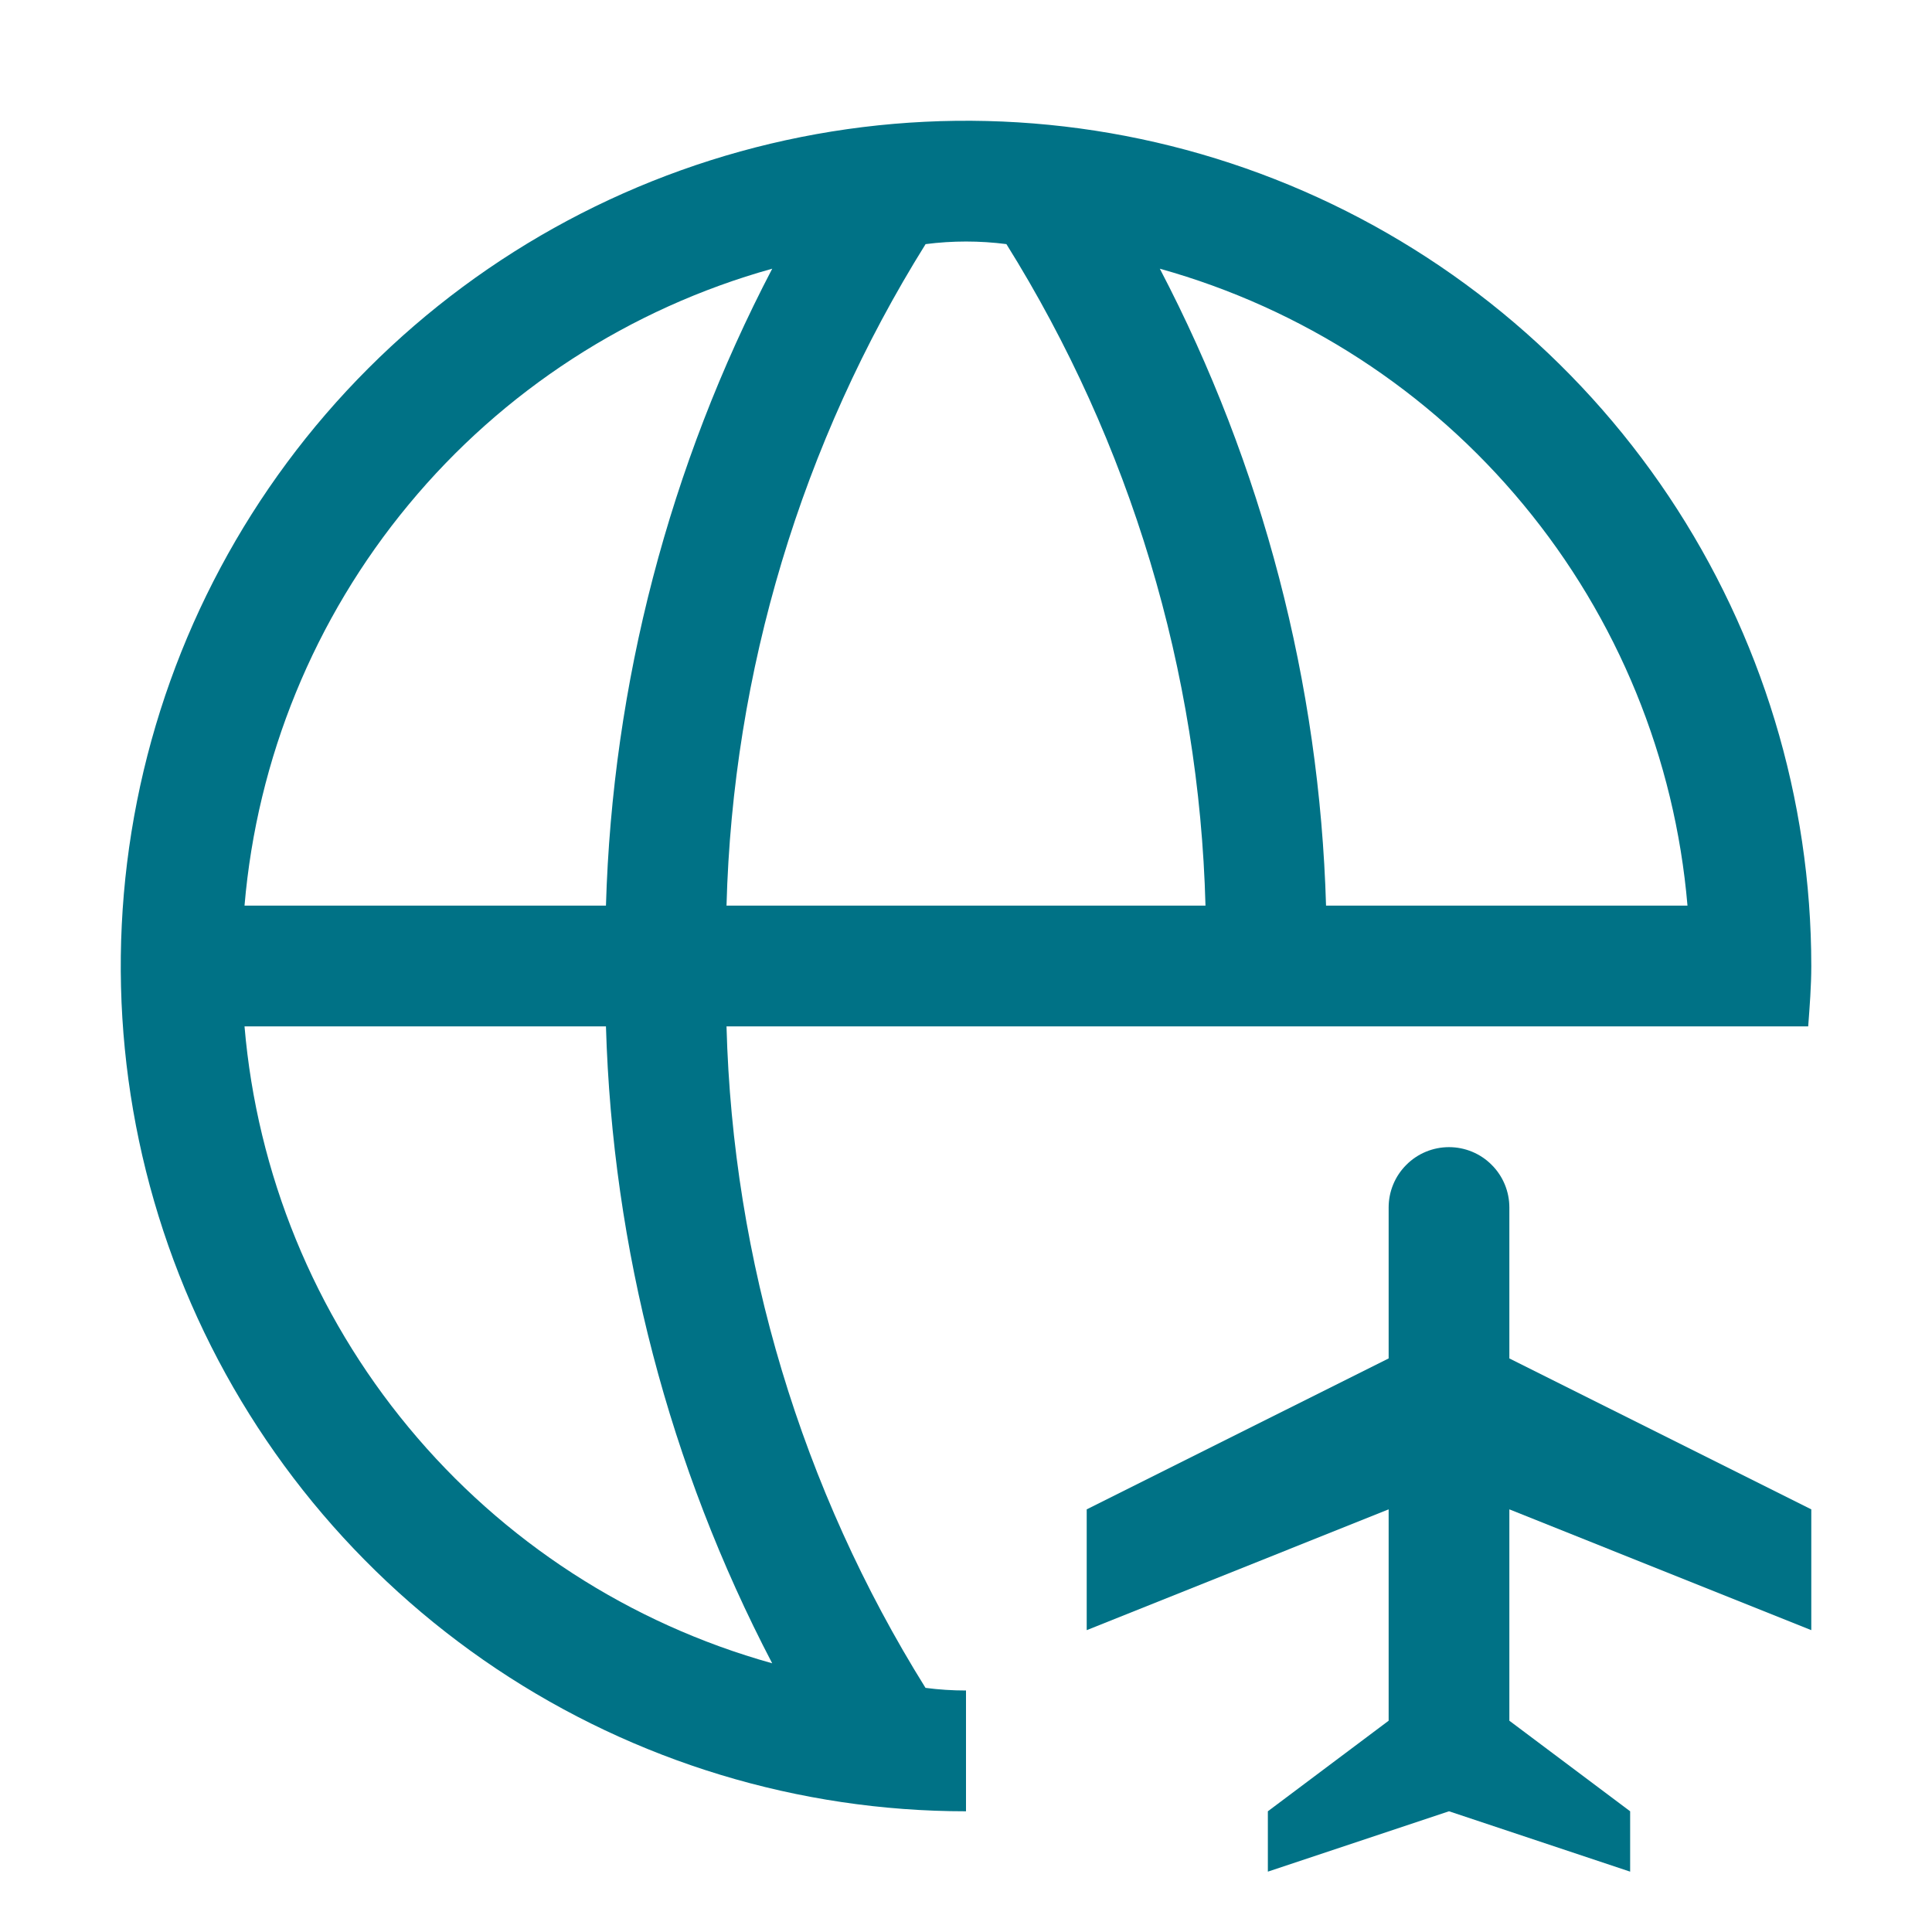
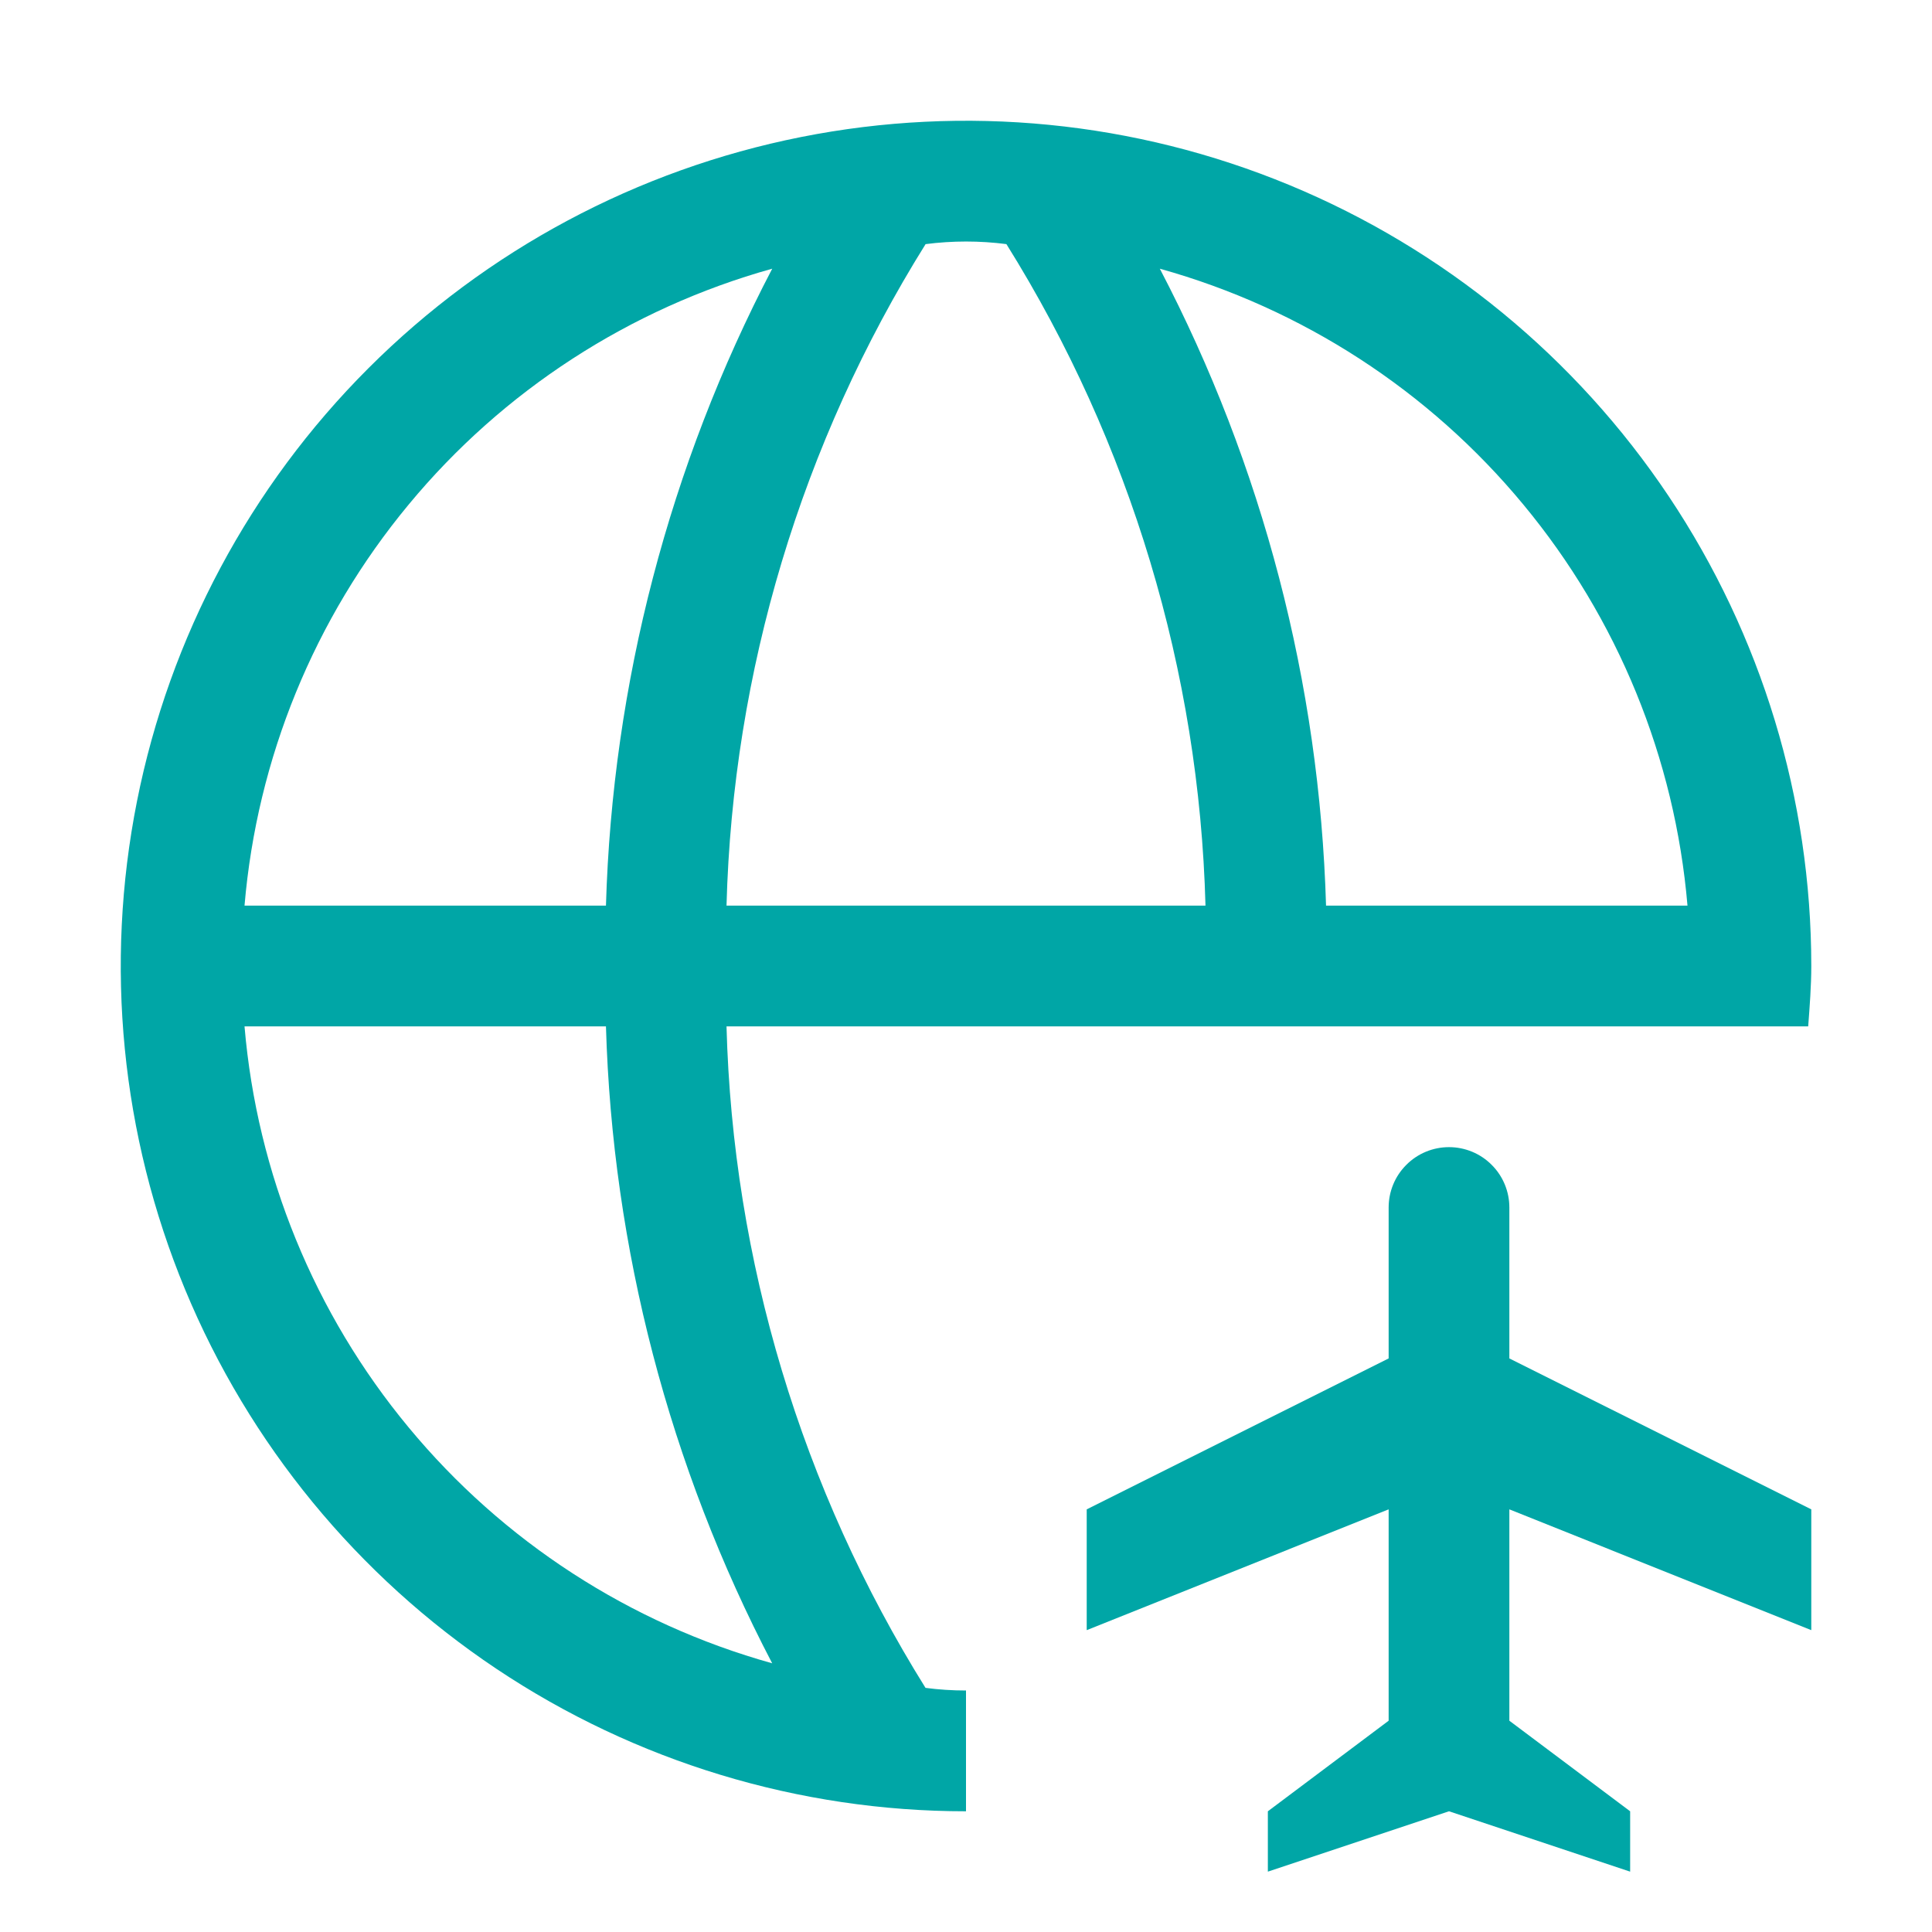
<svg xmlns="http://www.w3.org/2000/svg" width="25" height="25" viewBox="0 0 25 25" fill="none">
-   <path d="M12.5 21.875C12.325 21.875 12.15 21.864 11.976 21.841C10.371 19.268 9.482 16.313 9.401 13.281H23.398C23.417 13.023 23.438 12.763 23.438 12.5C23.438 10.337 22.796 8.222 21.594 6.423C20.392 4.625 18.684 3.223 16.686 2.395C14.687 1.567 12.488 1.351 10.366 1.773C8.245 2.195 6.296 3.236 4.766 4.766C3.236 6.296 2.195 8.245 1.773 10.366C1.351 12.488 1.567 14.687 2.395 16.686C3.223 18.684 4.625 20.392 6.423 21.594C8.222 22.796 10.337 23.438 12.5 23.438V21.875ZM21.836 11.719H17.159C17.075 8.844 16.34 6.026 15.008 3.477C16.851 3.991 18.492 5.055 19.712 6.529C20.933 8.002 21.674 9.813 21.836 11.719ZM13.023 3.159C14.629 5.732 15.518 8.687 15.599 11.719H9.401C9.482 8.687 10.371 5.732 11.977 3.159C12.325 3.114 12.677 3.114 13.025 3.159M9.993 3.476C8.661 6.025 7.925 8.844 7.841 11.719H3.164C3.326 9.813 4.067 8.002 5.288 6.529C6.508 5.055 8.15 3.991 9.992 3.477M3.164 13.281H7.841C7.925 16.156 8.66 18.974 9.992 21.523C8.15 21.009 6.508 19.945 5.288 18.471C4.067 16.998 3.326 15.187 3.164 13.281Z" fill="#007286" />
-   <path fill-rule="evenodd" clip-rule="evenodd" d="M19.531 19.531L23.438 21.094V19.531L19.531 17.578V15.625C19.531 15.418 19.449 15.219 19.302 15.073C19.156 14.926 18.957 14.844 18.75 14.844C18.543 14.844 18.344 14.926 18.198 15.073C18.051 15.219 17.969 15.418 17.969 15.625V17.578L14.062 19.531V21.094L17.969 19.531V22.266L16.406 23.438V24.219L18.75 23.438L21.094 24.219V23.438L19.531 22.266V19.531Z" fill="#007286" />
+   <path d="M12.5 21.875C12.325 21.875 12.15 21.864 11.976 21.841C10.371 19.268 9.482 16.313 9.401 13.281H23.398C23.417 13.023 23.438 12.763 23.438 12.5C23.438 10.337 22.796 8.222 21.594 6.423C20.392 4.625 18.684 3.223 16.686 2.395C14.687 1.567 12.488 1.351 10.366 1.773C8.245 2.195 6.296 3.236 4.766 4.766C3.236 6.296 2.195 8.245 1.773 10.366C1.351 12.488 1.567 14.687 2.395 16.686C3.223 18.684 4.625 20.392 6.423 21.594C8.222 22.796 10.337 23.438 12.5 23.438V21.875ZM21.836 11.719H17.159C17.075 8.844 16.34 6.026 15.008 3.477C16.851 3.991 18.492 5.055 19.712 6.529C20.933 8.002 21.674 9.813 21.836 11.719ZM13.023 3.159C14.629 5.732 15.518 8.687 15.599 11.719H9.401C9.482 8.687 10.371 5.732 11.977 3.159C12.325 3.114 12.677 3.114 13.025 3.159M9.993 3.476C8.661 6.025 7.925 8.844 7.841 11.719H3.164C3.326 9.813 4.067 8.002 5.288 6.529C6.508 5.055 8.15 3.991 9.992 3.477M3.164 13.281H7.841C7.925 16.156 8.66 18.974 9.992 21.523C8.15 21.009 6.508 19.945 5.288 18.471C4.067 16.998 3.326 15.187 3.164 13.281Z" fill="#00A6A6" />
+   <path fill-rule="evenodd" clip-rule="evenodd" d="M19.531 19.531L23.438 21.094V19.531L19.531 17.578V15.625C19.531 15.418 19.449 15.219 19.302 15.073C19.156 14.926 18.957 14.844 18.75 14.844C18.543 14.844 18.344 14.926 18.198 15.073C18.051 15.219 17.969 15.418 17.969 15.625V17.578L14.062 19.531V21.094L17.969 19.531V22.266L16.406 23.438V24.219L18.75 23.438L21.094 24.219V23.438L19.531 22.266V19.531Z" fill="#00A6A6" />
</svg>
